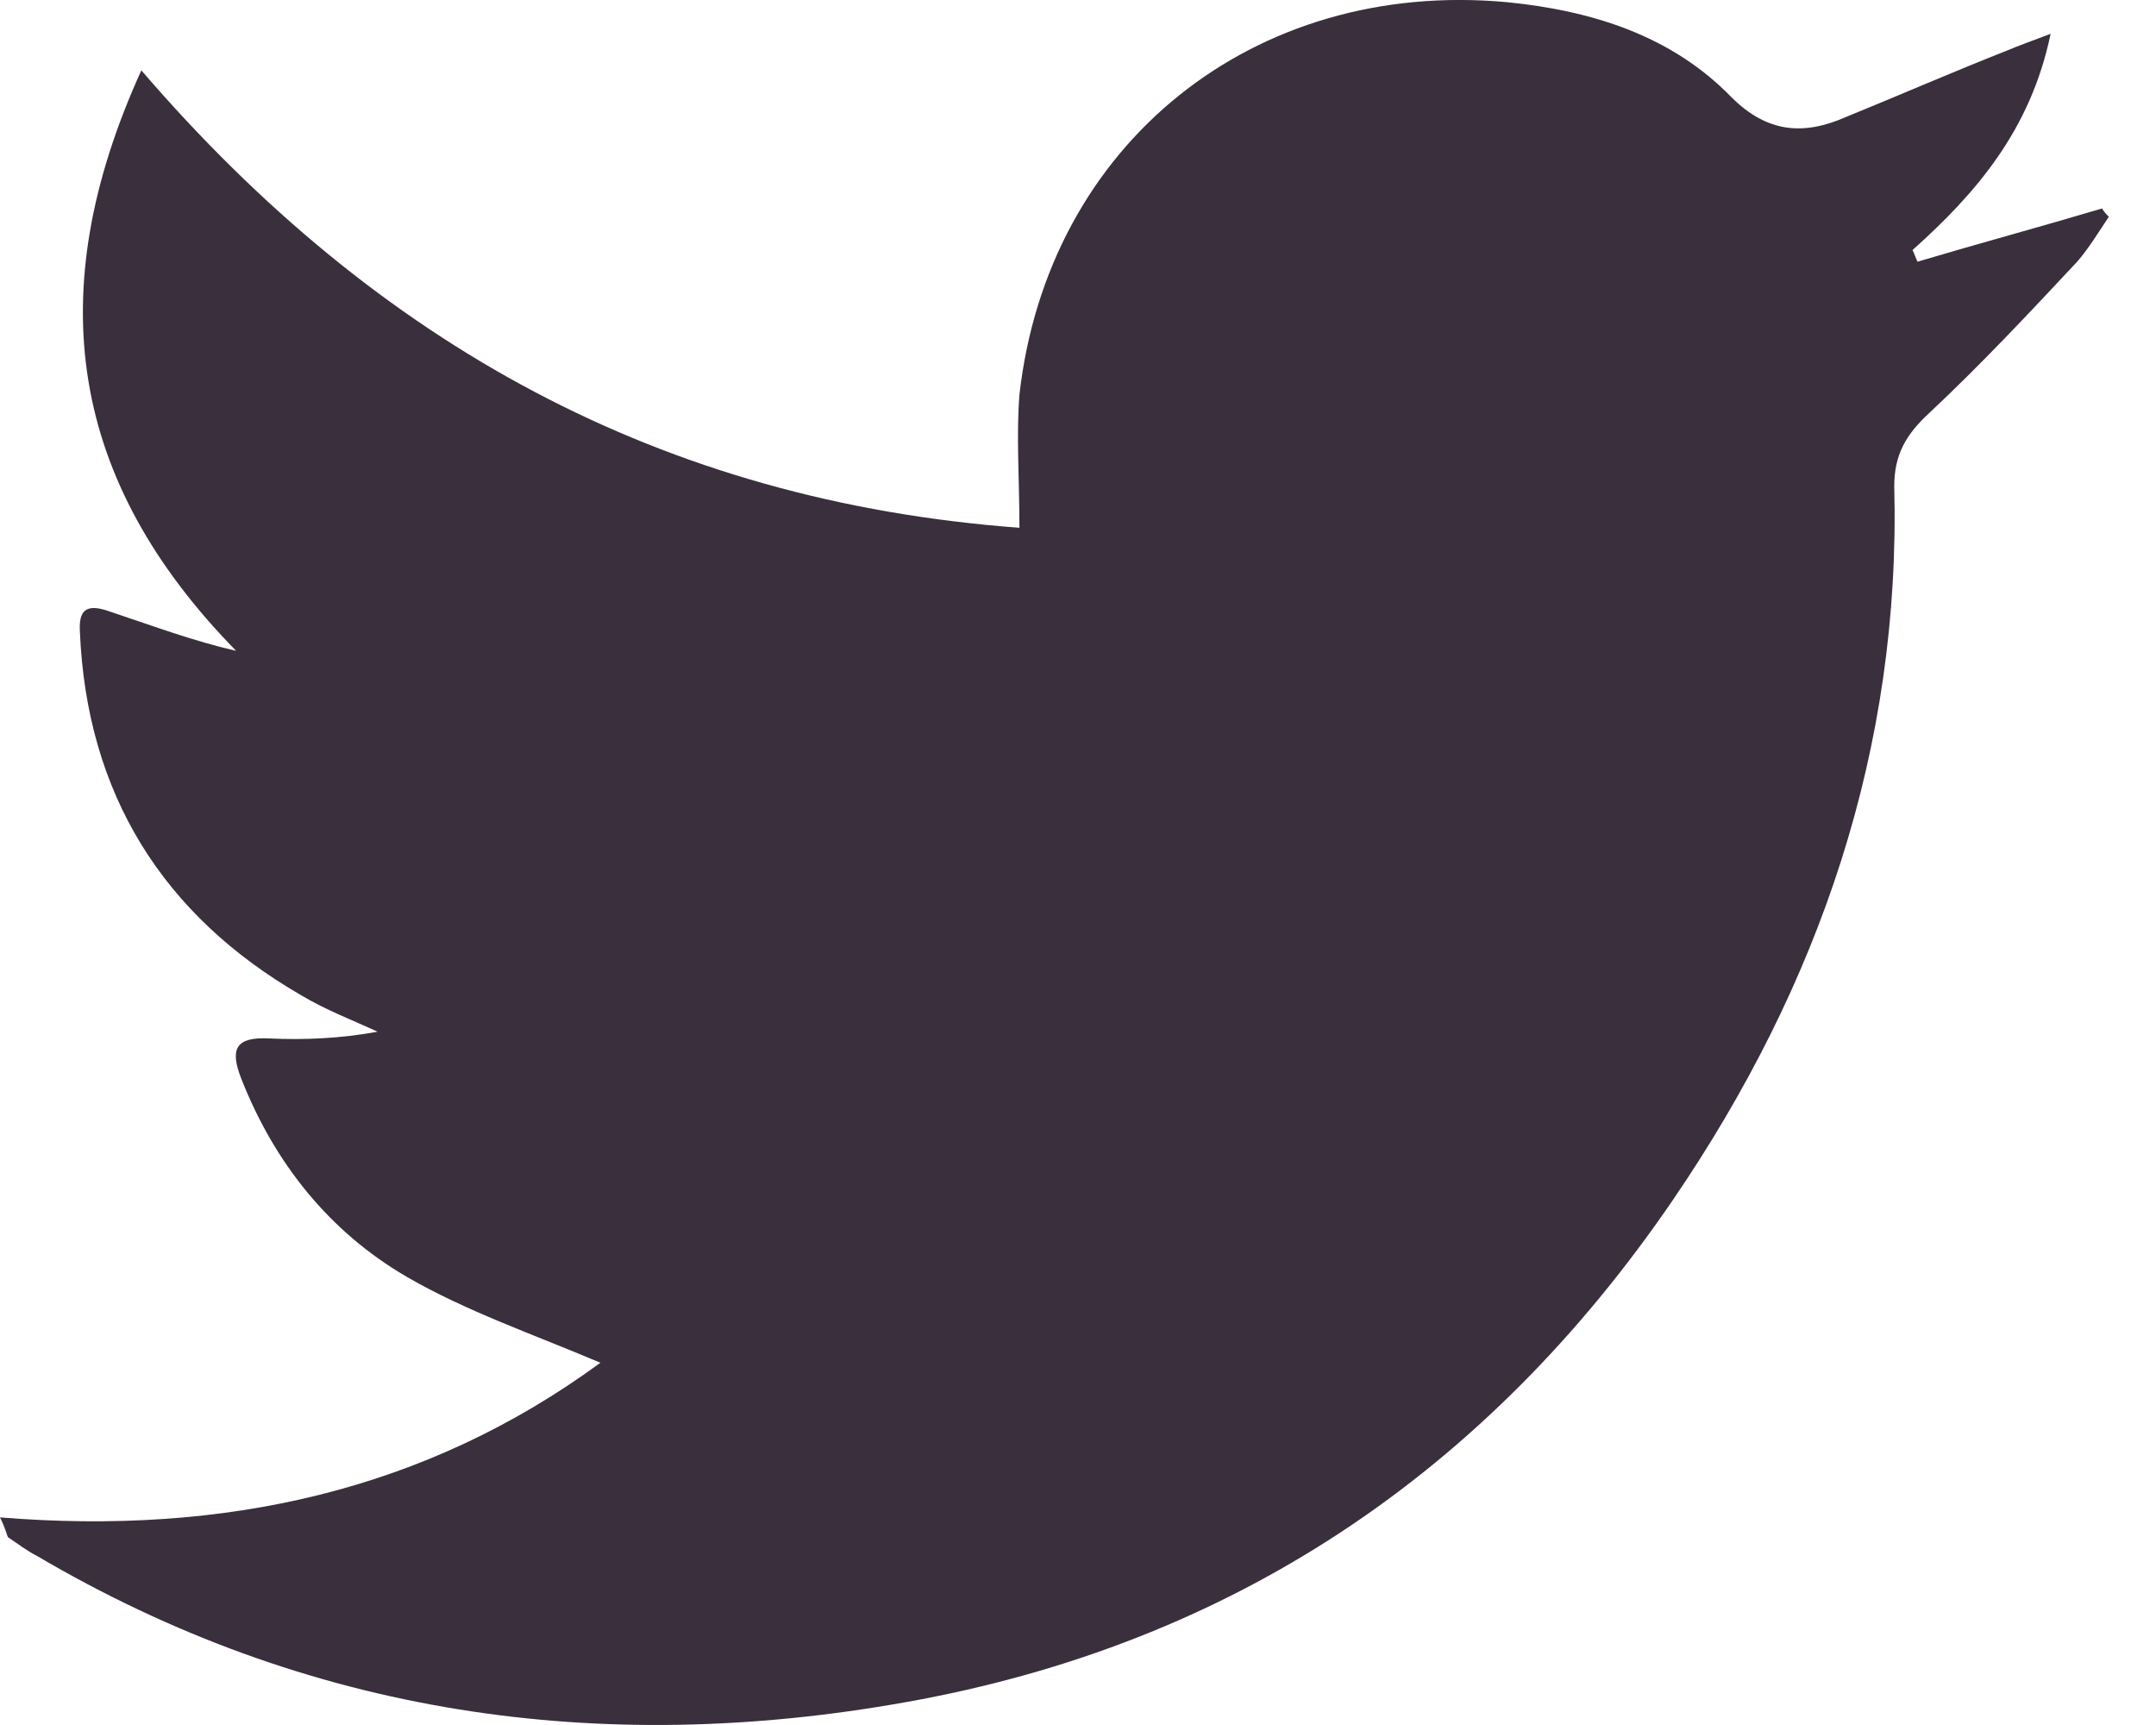
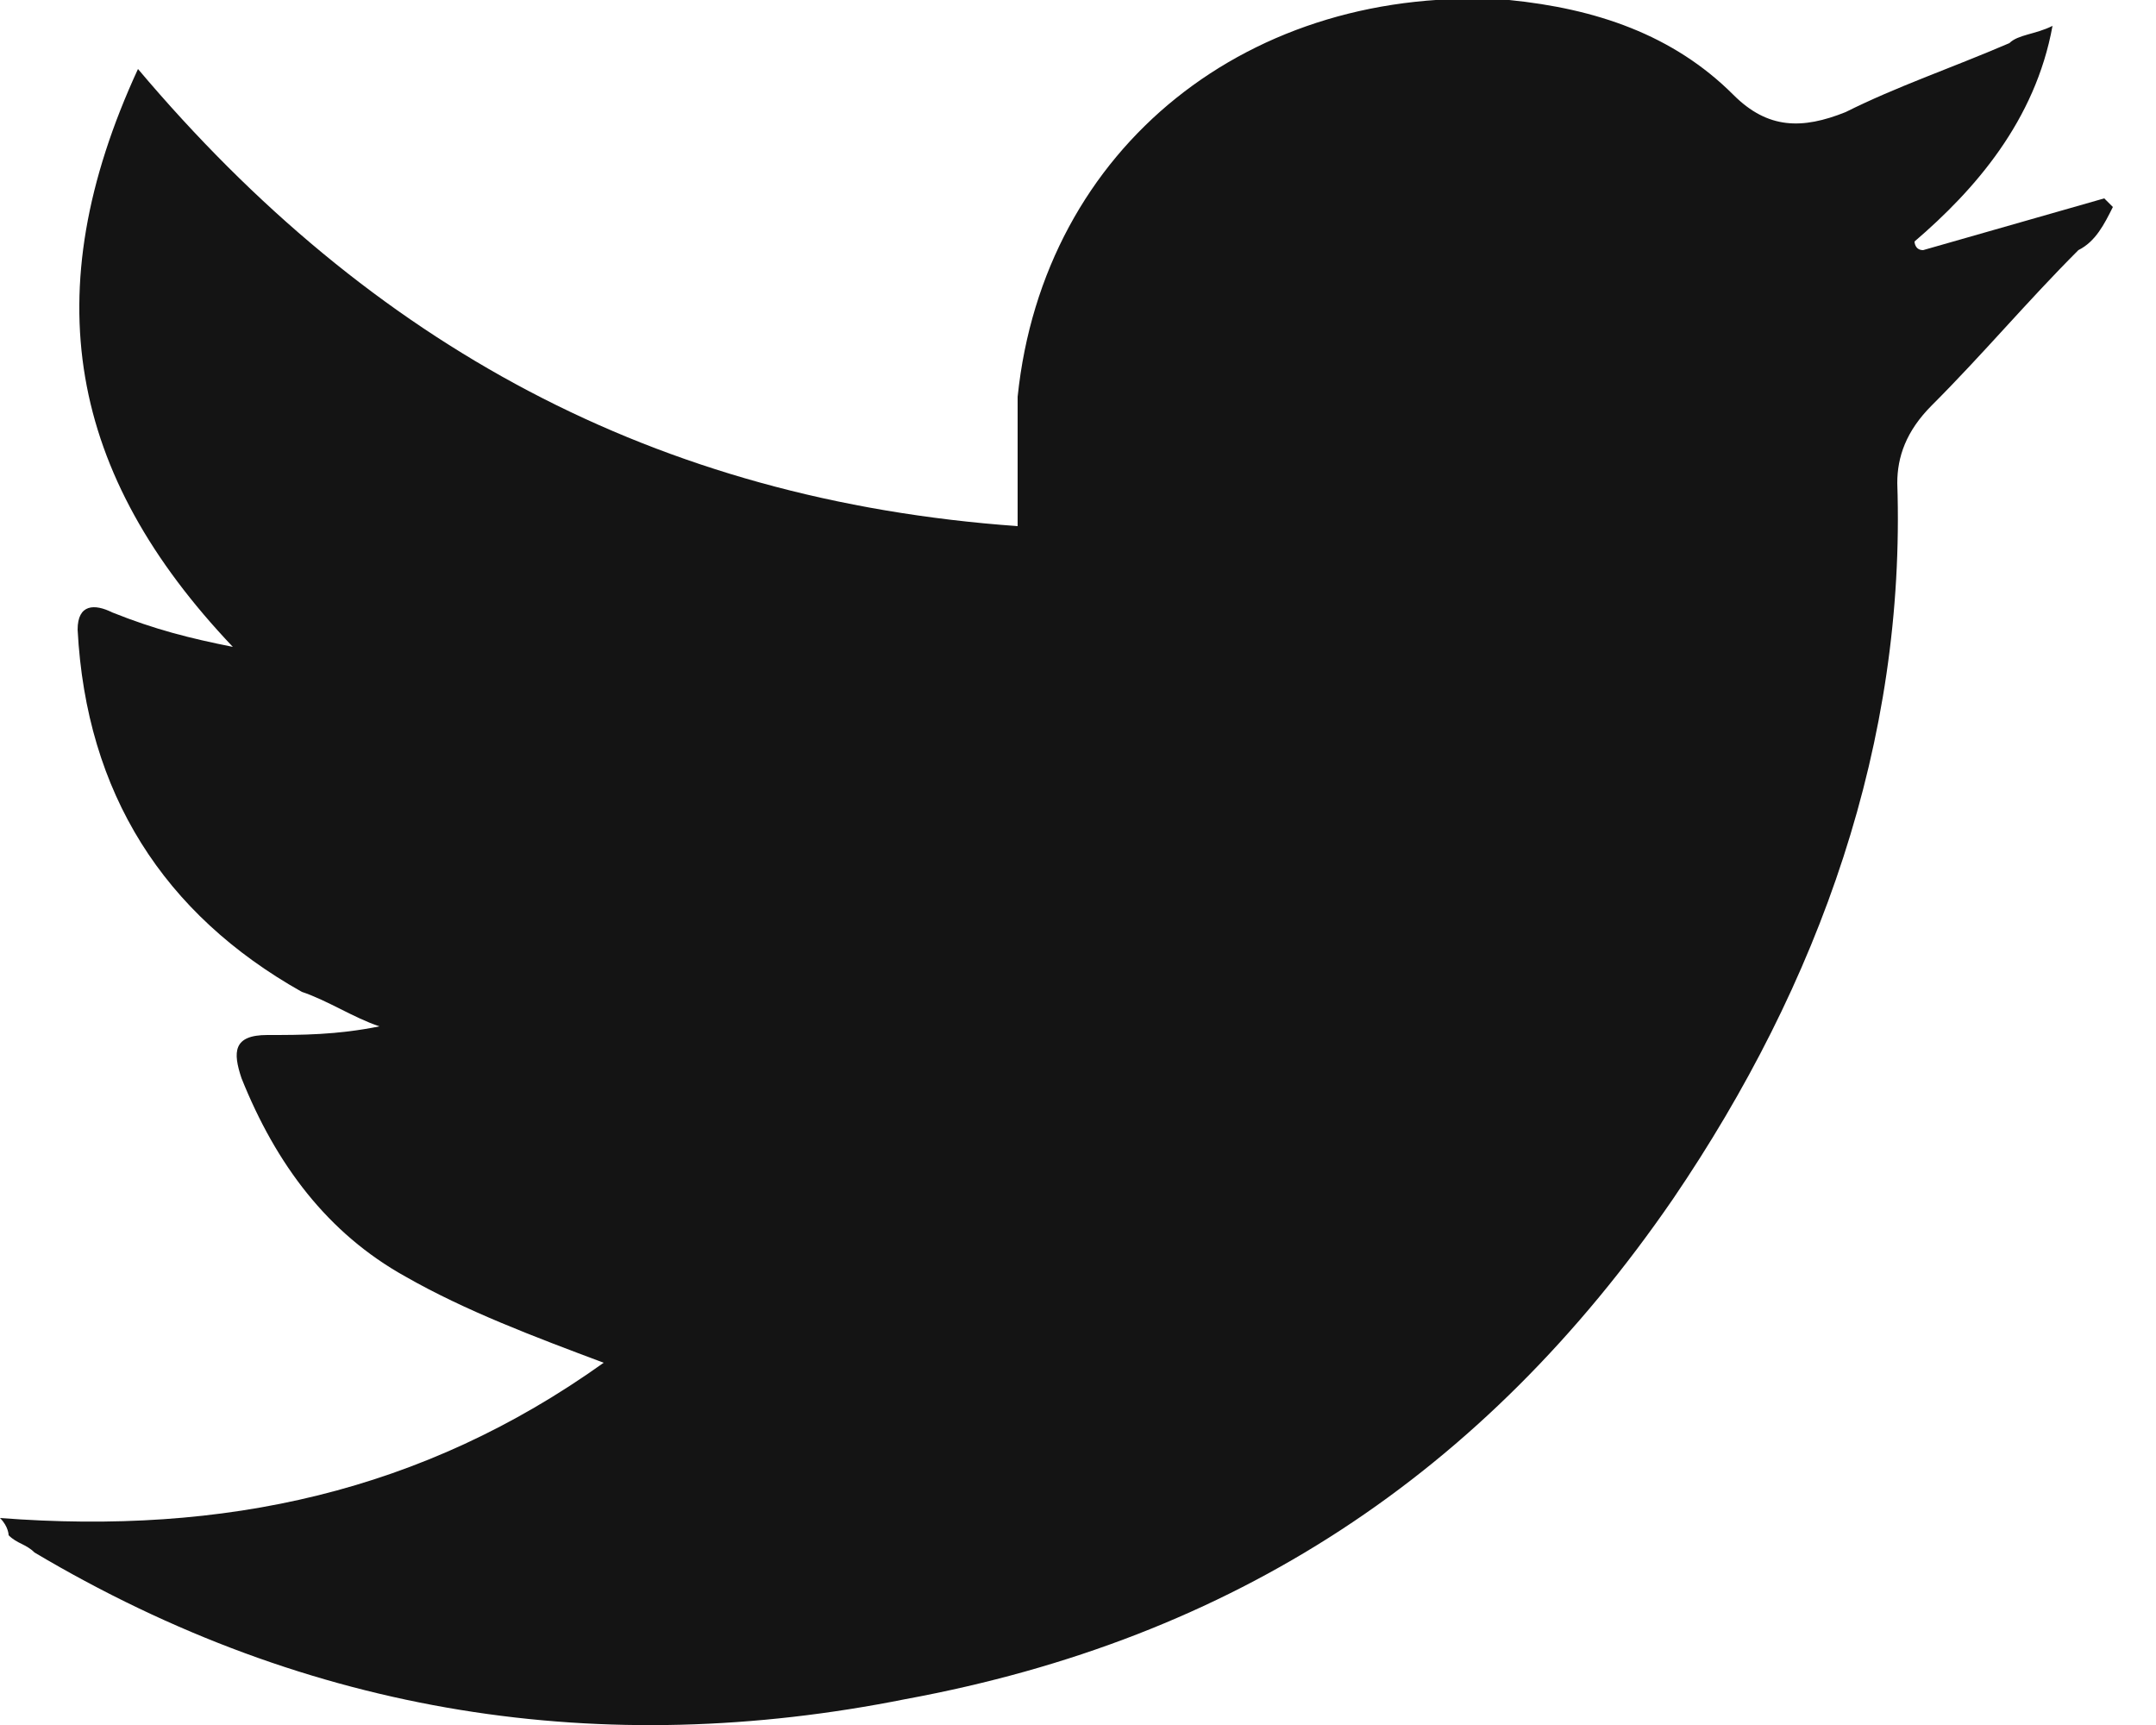
- <svg xmlns="http://www.w3.org/2000/svg" width="25" height="20" viewBox="0 0 25 20" fill="none">
-   <path d="M0 17.593C2.603 17.805 4.937 17.285 6.962 15.8C6.19 15.472 5.4 15.202 4.705 14.797C3.818 14.277 3.182 13.486 2.796 12.502C2.661 12.155 2.738 12.02 3.124 12.04C3.529 12.059 3.953 12.04 4.378 11.962C4.088 11.827 3.78 11.712 3.49 11.538C1.89 10.613 1.003 9.205 0.926 7.315C0.906 6.987 1.099 7.026 1.311 7.103C1.774 7.257 2.237 7.431 2.738 7.546C0.81 5.579 0.463 3.4 1.639 0.816C4.378 3.998 7.675 5.811 11.821 6.119C11.821 5.56 11.783 5.059 11.821 4.576C12.149 1.665 14.54 -0.245 17.472 0.025C18.455 0.122 19.381 0.411 20.075 1.125C20.499 1.549 20.924 1.568 21.406 1.356C22.023 1.105 22.64 0.835 23.276 0.585C23.411 0.527 23.527 0.488 23.778 0.392C23.546 1.51 22.91 2.243 22.177 2.899C22.196 2.937 22.215 2.995 22.235 3.034C22.948 2.822 23.662 2.629 24.375 2.417C24.395 2.455 24.433 2.494 24.453 2.513C24.337 2.687 24.221 2.879 24.086 3.034C23.527 3.632 22.968 4.229 22.37 4.789C22.1 5.039 21.965 5.271 21.965 5.637C22.042 8.684 21.097 11.422 19.4 13.91C17.24 17.073 14.29 19.059 10.51 19.734C6.962 20.37 3.568 19.888 0.424 18.037C0.309 17.979 0.212 17.902 0.096 17.825C0.077 17.805 0.077 17.748 0 17.593Z" fill="#3A2F3C" />
+ <svg xmlns="http://www.w3.org/2000/svg" version="1.1" id="Ebene_1" x="0px" y="0px" viewBox="0 0 25 20" style="enable-background:new 0 0 25 20;" xml:space="preserve">
+   <style type="text/css">
+ 	.st0{fill:#141414;}
+ </style>
+   <path class="st0" d="M0,17.6c2.6,0.2,4.9-0.3,7-1.8c-0.8-0.3-1.6-0.6-2.3-1c-0.9-0.5-1.5-1.3-1.9-2.3C2.7,12.2,2.7,12,3.1,12  c0.4,0,0.8,0,1.3-0.1c-0.3-0.1-0.6-0.3-0.9-0.4C1.9,10.6,1,9.2,0.9,7.3C0.9,7,1.1,7,1.3,7.1c0.5,0.2,0.9,0.3,1.4,0.4  c-1.9-2-2.3-4.1-1.1-6.7c2.7,3.2,6,5,10.2,5.3c0-0.6,0-1.1,0-1.5c0.3-2.9,2.7-4.8,5.7-4.6c1,0.1,1.9,0.4,2.6,1.1  c0.4,0.4,0.8,0.4,1.3,0.2c0.6-0.3,1.2-0.5,1.9-0.8c0.1-0.1,0.3-0.1,0.5-0.2c-0.2,1.1-0.9,1.9-1.6,2.5c0,0,0,0.1,0.1,0.1  c0.7-0.2,1.4-0.4,2.1-0.6c0,0,0.1,0.1,0.1,0.1c-0.1,0.2-0.2,0.4-0.4,0.5c-0.6,0.6-1.1,1.2-1.7,1.8C22.1,5,22,5.3,22,5.6  c0.1,3-0.9,5.8-2.6,8.3c-2.2,3.2-5.1,5.1-8.9,5.8C7,20.4,3.6,19.9,0.4,18c-0.1-0.1-0.2-0.1-0.3-0.2C0.1,17.8,0.1,17.7,0,17.6z" />
</svg>
